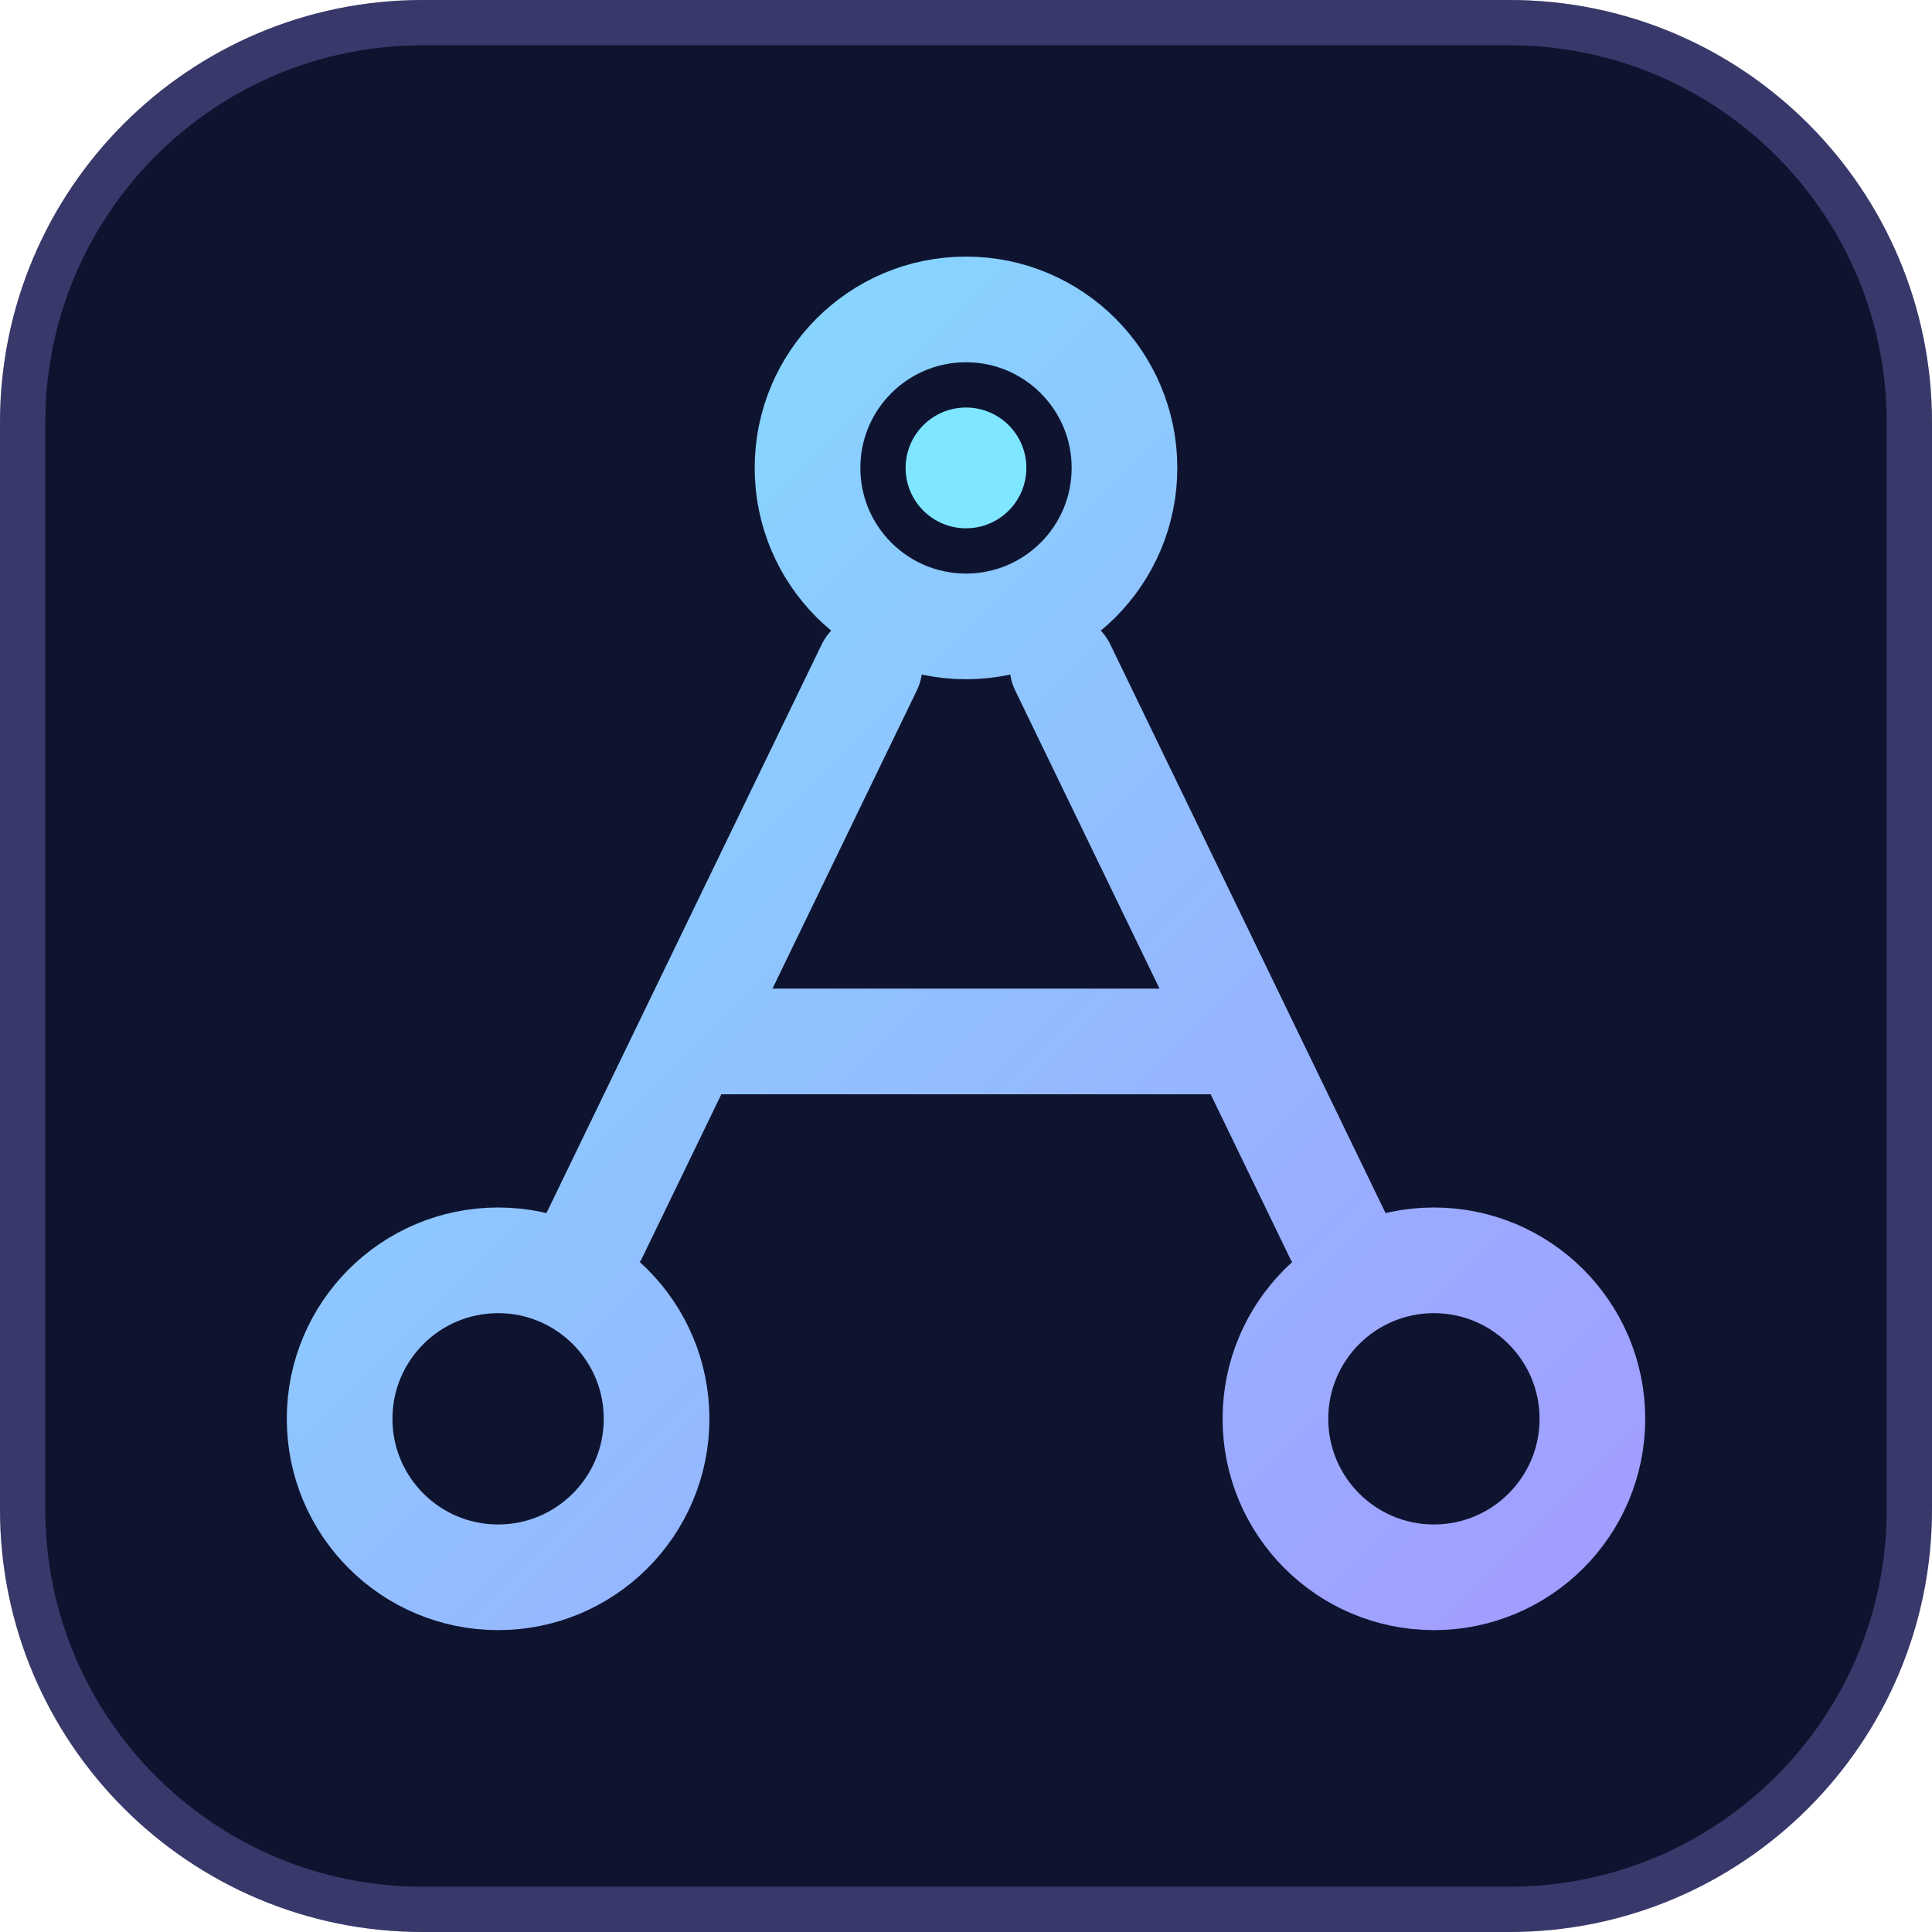
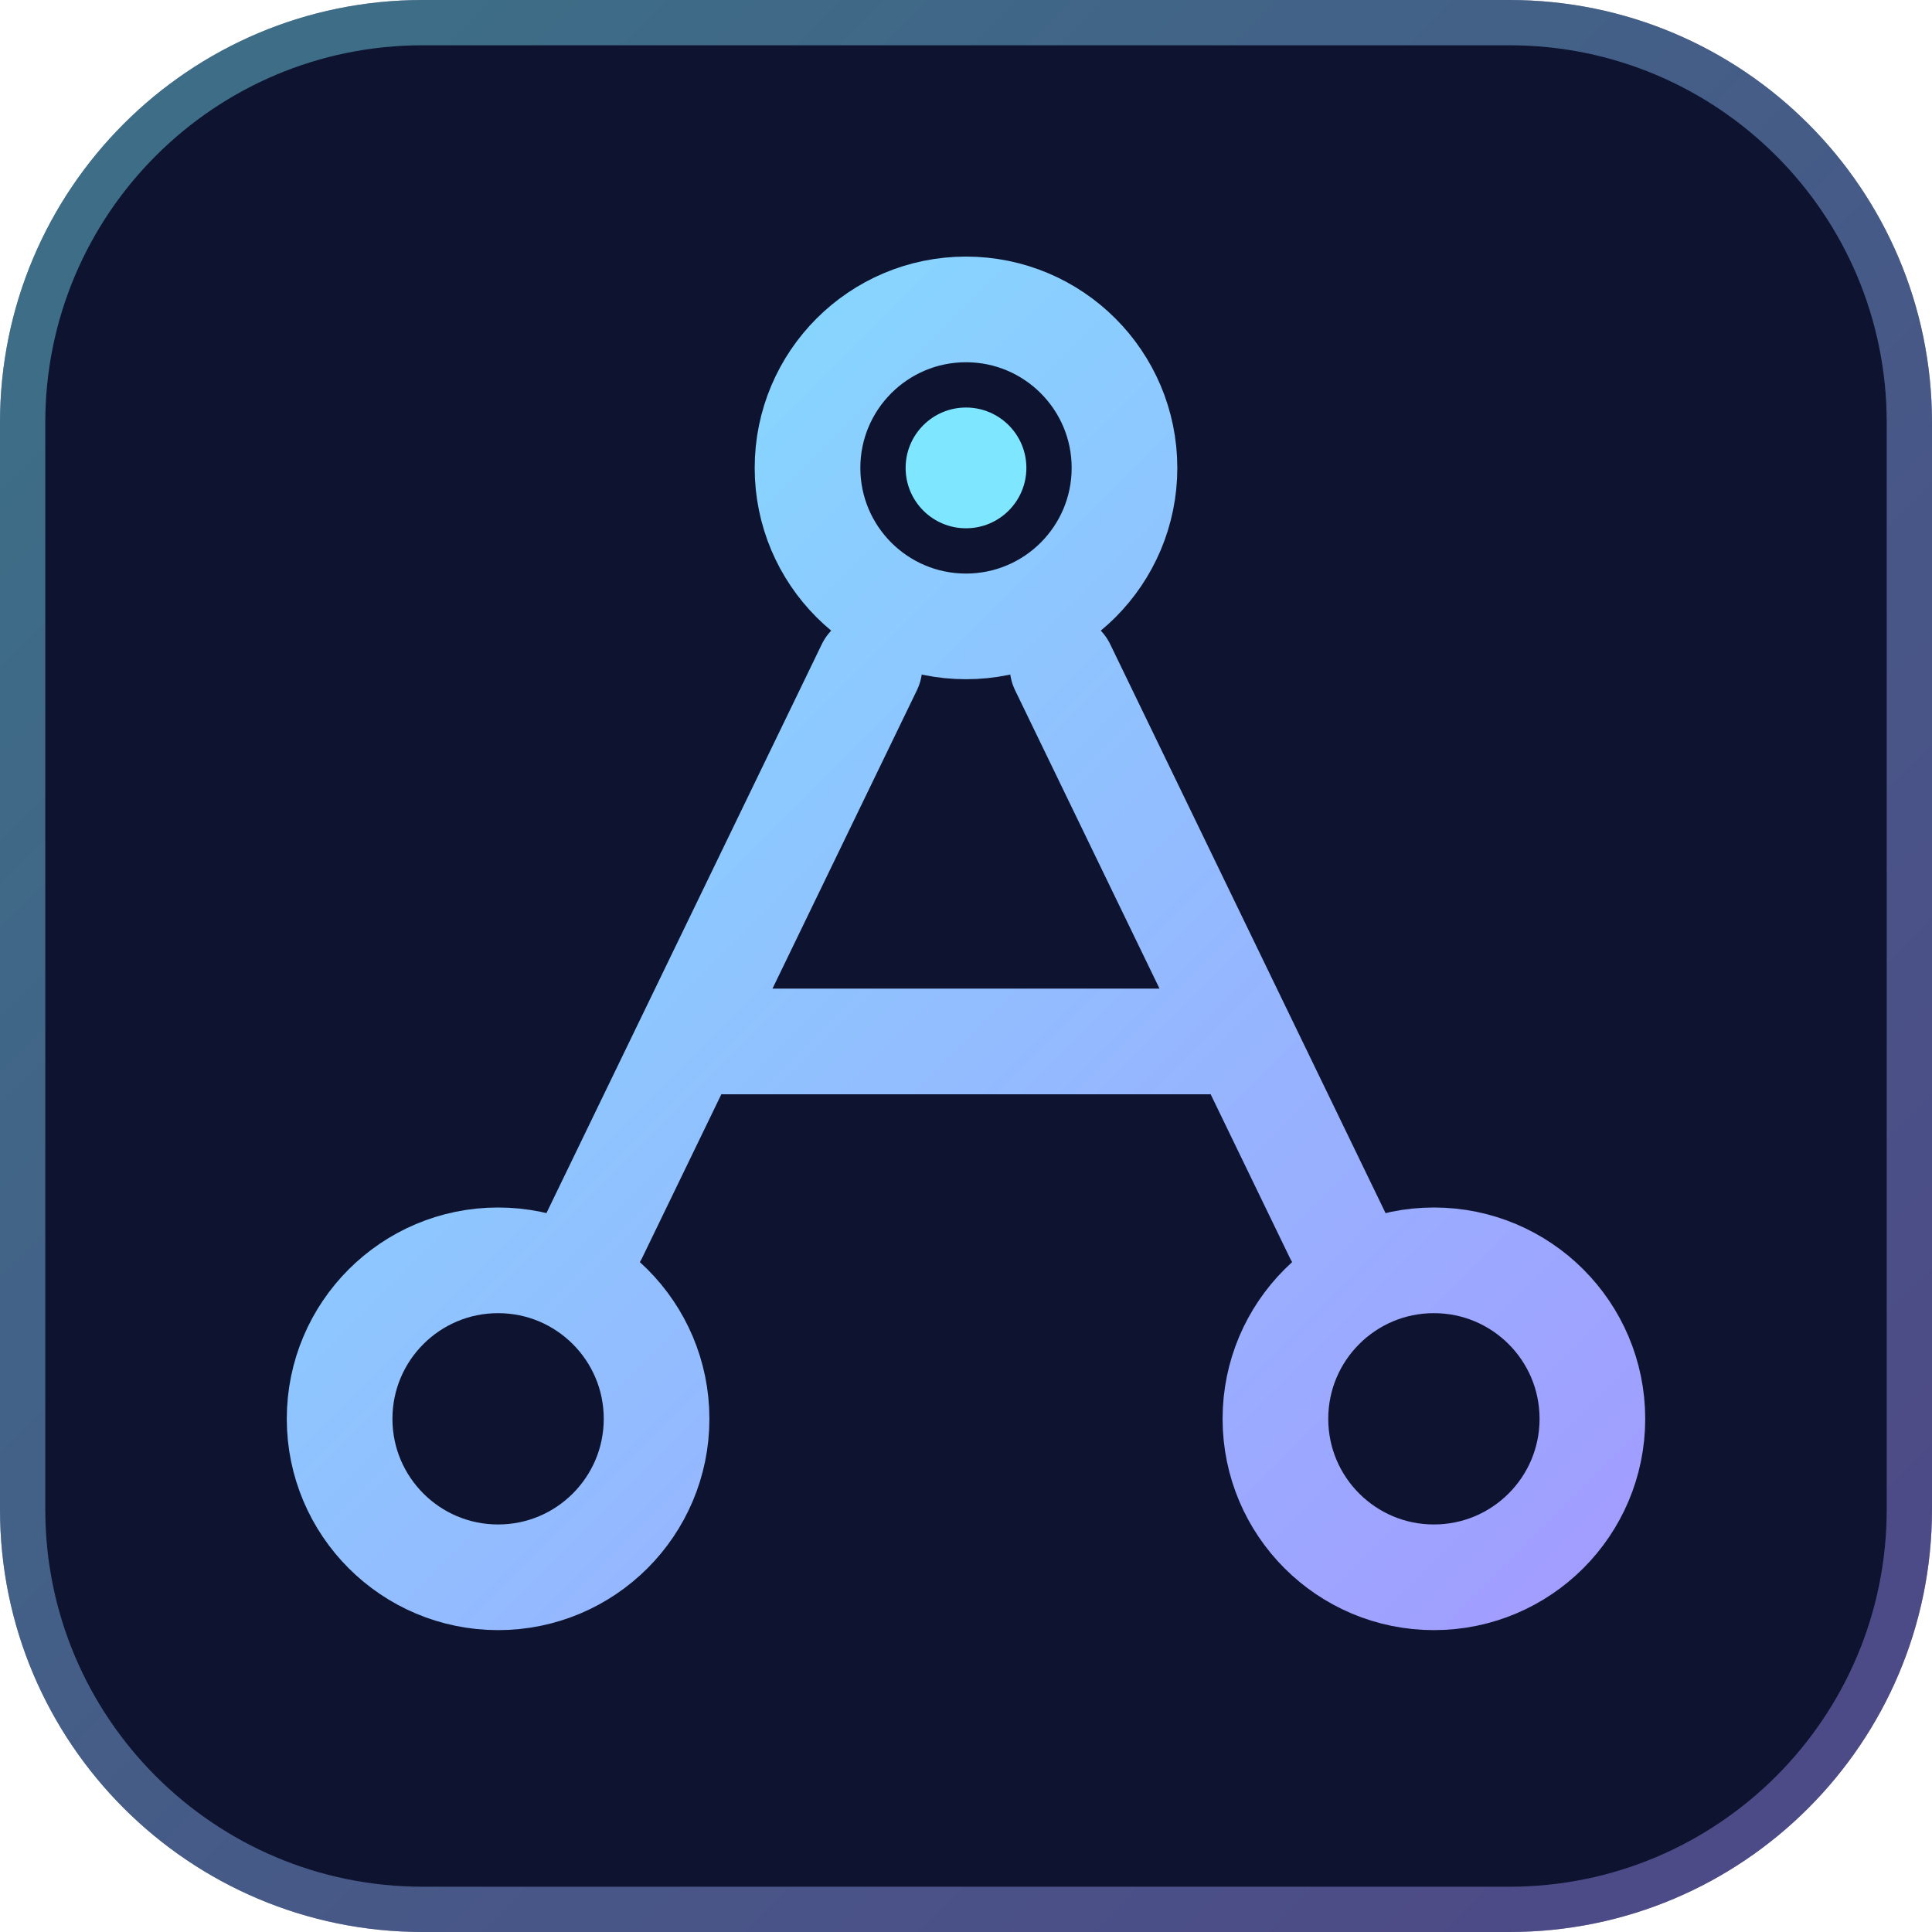
<svg xmlns="http://www.w3.org/2000/svg" viewBox="0 0 128 128">
  <defs>
-     <linearGradient id="a" x1="16" y1="16" x2="112" y2="112" gradientUnits="userSpaceOnUse">
+     <linearGradient id="g" x1="16" y1="16" x2="112" y2="112" gradientUnits="userSpaceOnUse">
      <stop offset="0" stop-color="#7fe6ff" />
      <stop offset="1" stop-color="#a497ff" />
    </linearGradient>
  </defs>
  <rect width="128" height="128" rx="28" fill="#0e1430" />
-   <rect x="1.5" y="1.5" width="125" height="125" rx="26.5" fill="none" stroke="#a497ff" stroke-opacity=".28" stroke-width="3" />
-   <g fill="none" stroke="url(#a)" stroke-width="7" stroke-linecap="round">
+   <rect x="1.5" y="1.5" width="125" height="125" rx="26.5" fill="none" stroke="url(#g)" stroke-opacity=".42" stroke-width="3" />
+   <g fill="none" stroke="url(#g)" stroke-width="7" stroke-linecap="round">
    <path d="M57.6 44.2 39.4 81.8M70.4 44.2 88.6 81.8M48 69h32" />
  </g>
-   <g fill="#0e1430" stroke="url(#a)" stroke-width="7">
+   <g fill="#0e1430" stroke="url(#g)" stroke-width="7">
    <circle cx="64" cy="31" r="10.5" />
    <circle cx="33" cy="94" r="10.5" />
    <circle cx="95" cy="94" r="10.5" />
  </g>
  <circle cx="64" cy="31" r="4" fill="#7fe6ff" />
</svg>
